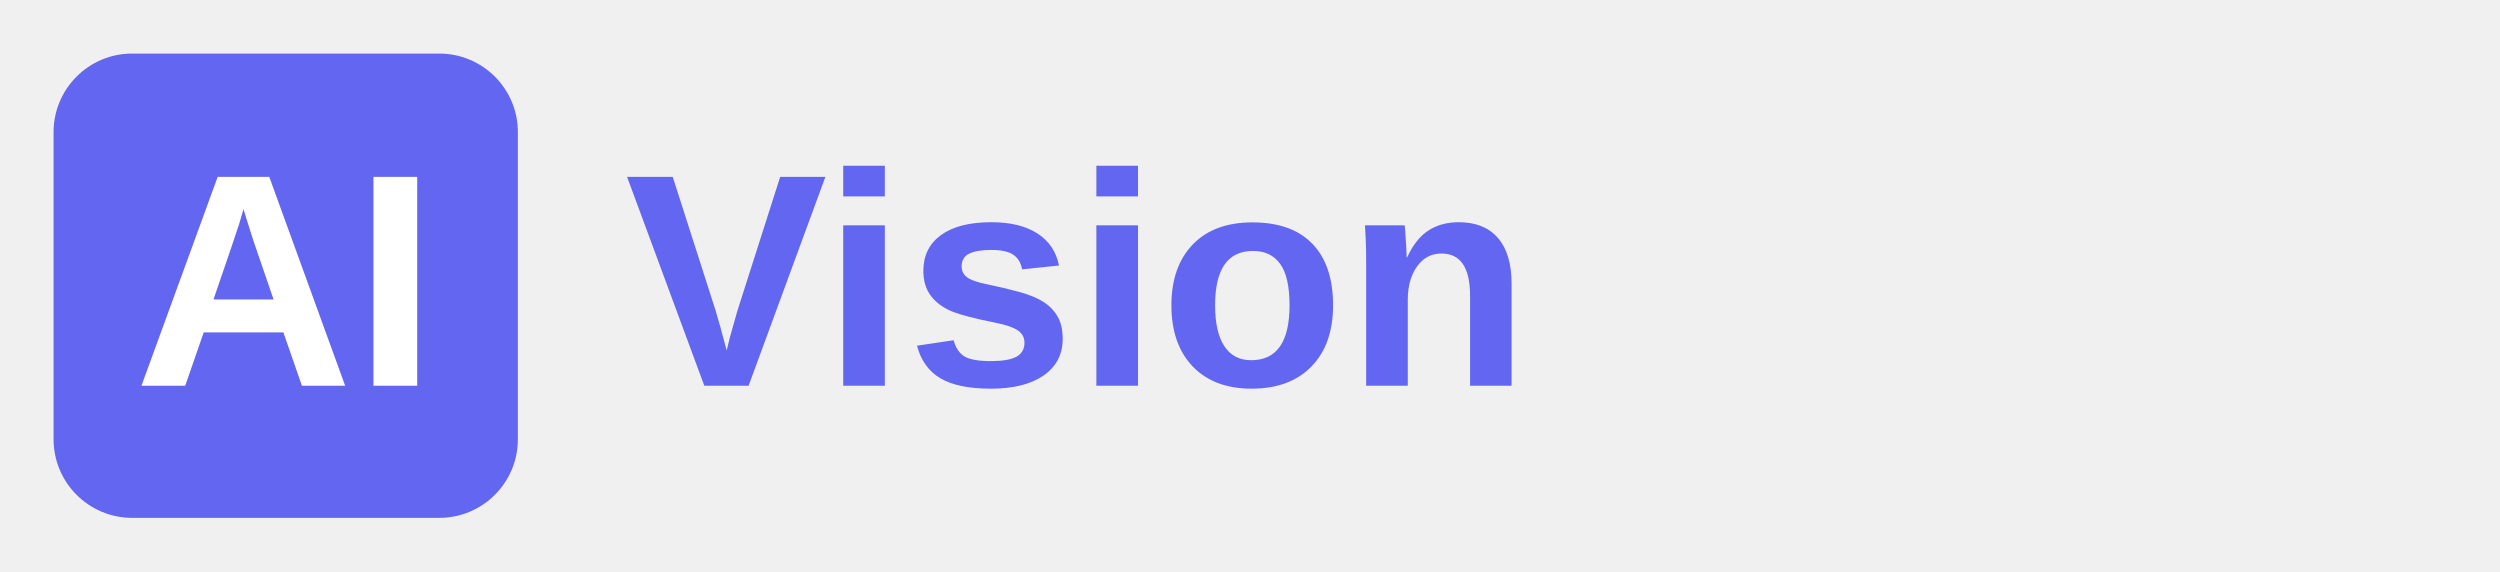
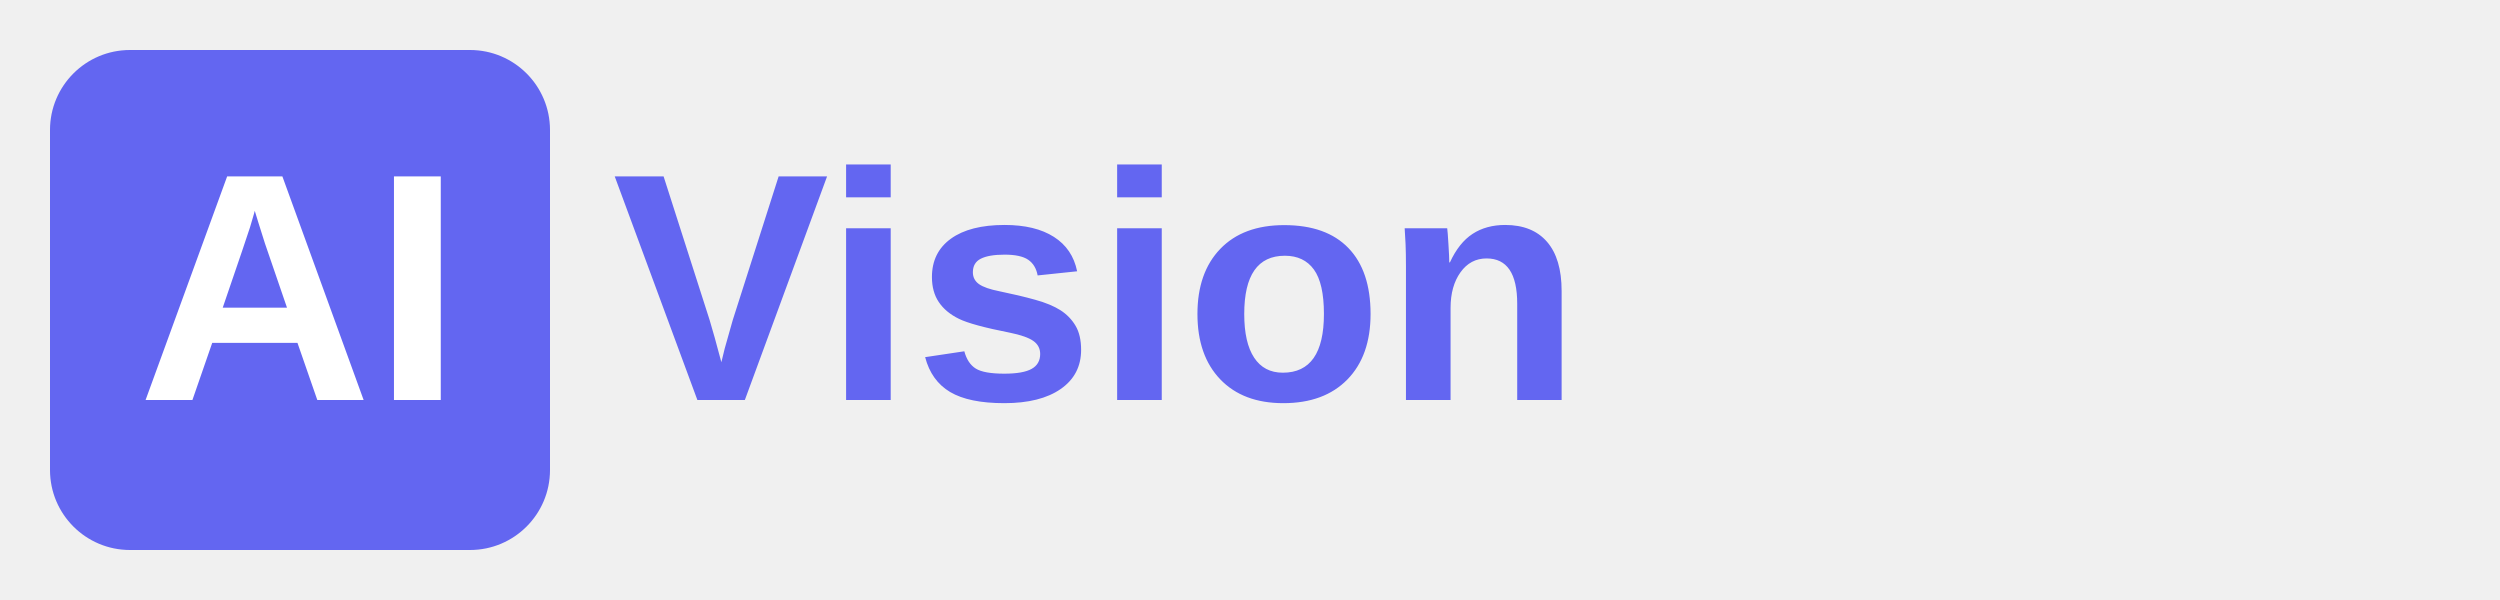
- <svg xmlns="http://www.w3.org/2000/svg" viewBox="0 0 700 160" width="700" height="160">
-   <rect x="15" y="15" width="130" height="130" rx="22" fill="#6366F1" />
-   <text x="80" y="108" font-family="Arial, sans-serif" font-size="85" font-weight="900" fill="white" text-anchor="middle">AI</text>
-   <text x="175" y="108" font-family="Arial, sans-serif" font-size="85" font-weight="700" fill="#6366F1" text-anchor="start">Vision</text>
+ <svg xmlns="http://www.w3.org/2000/svg" viewBox="0 0 1000 240" width="1000" height="240">
+   <rect x="20" y="20" width="200" height="200" rx="32" fill="#6366F1" />
+   <text x="120" y="160" font-family="Arial, sans-serif" font-size="130" font-weight="900" fill="white" text-anchor="middle">AI</text>
+   <text x="245" y="160" font-family="Arial, sans-serif" font-size="130" font-weight="700" fill="#6366F1" text-anchor="start">Vision</text>
</svg>
